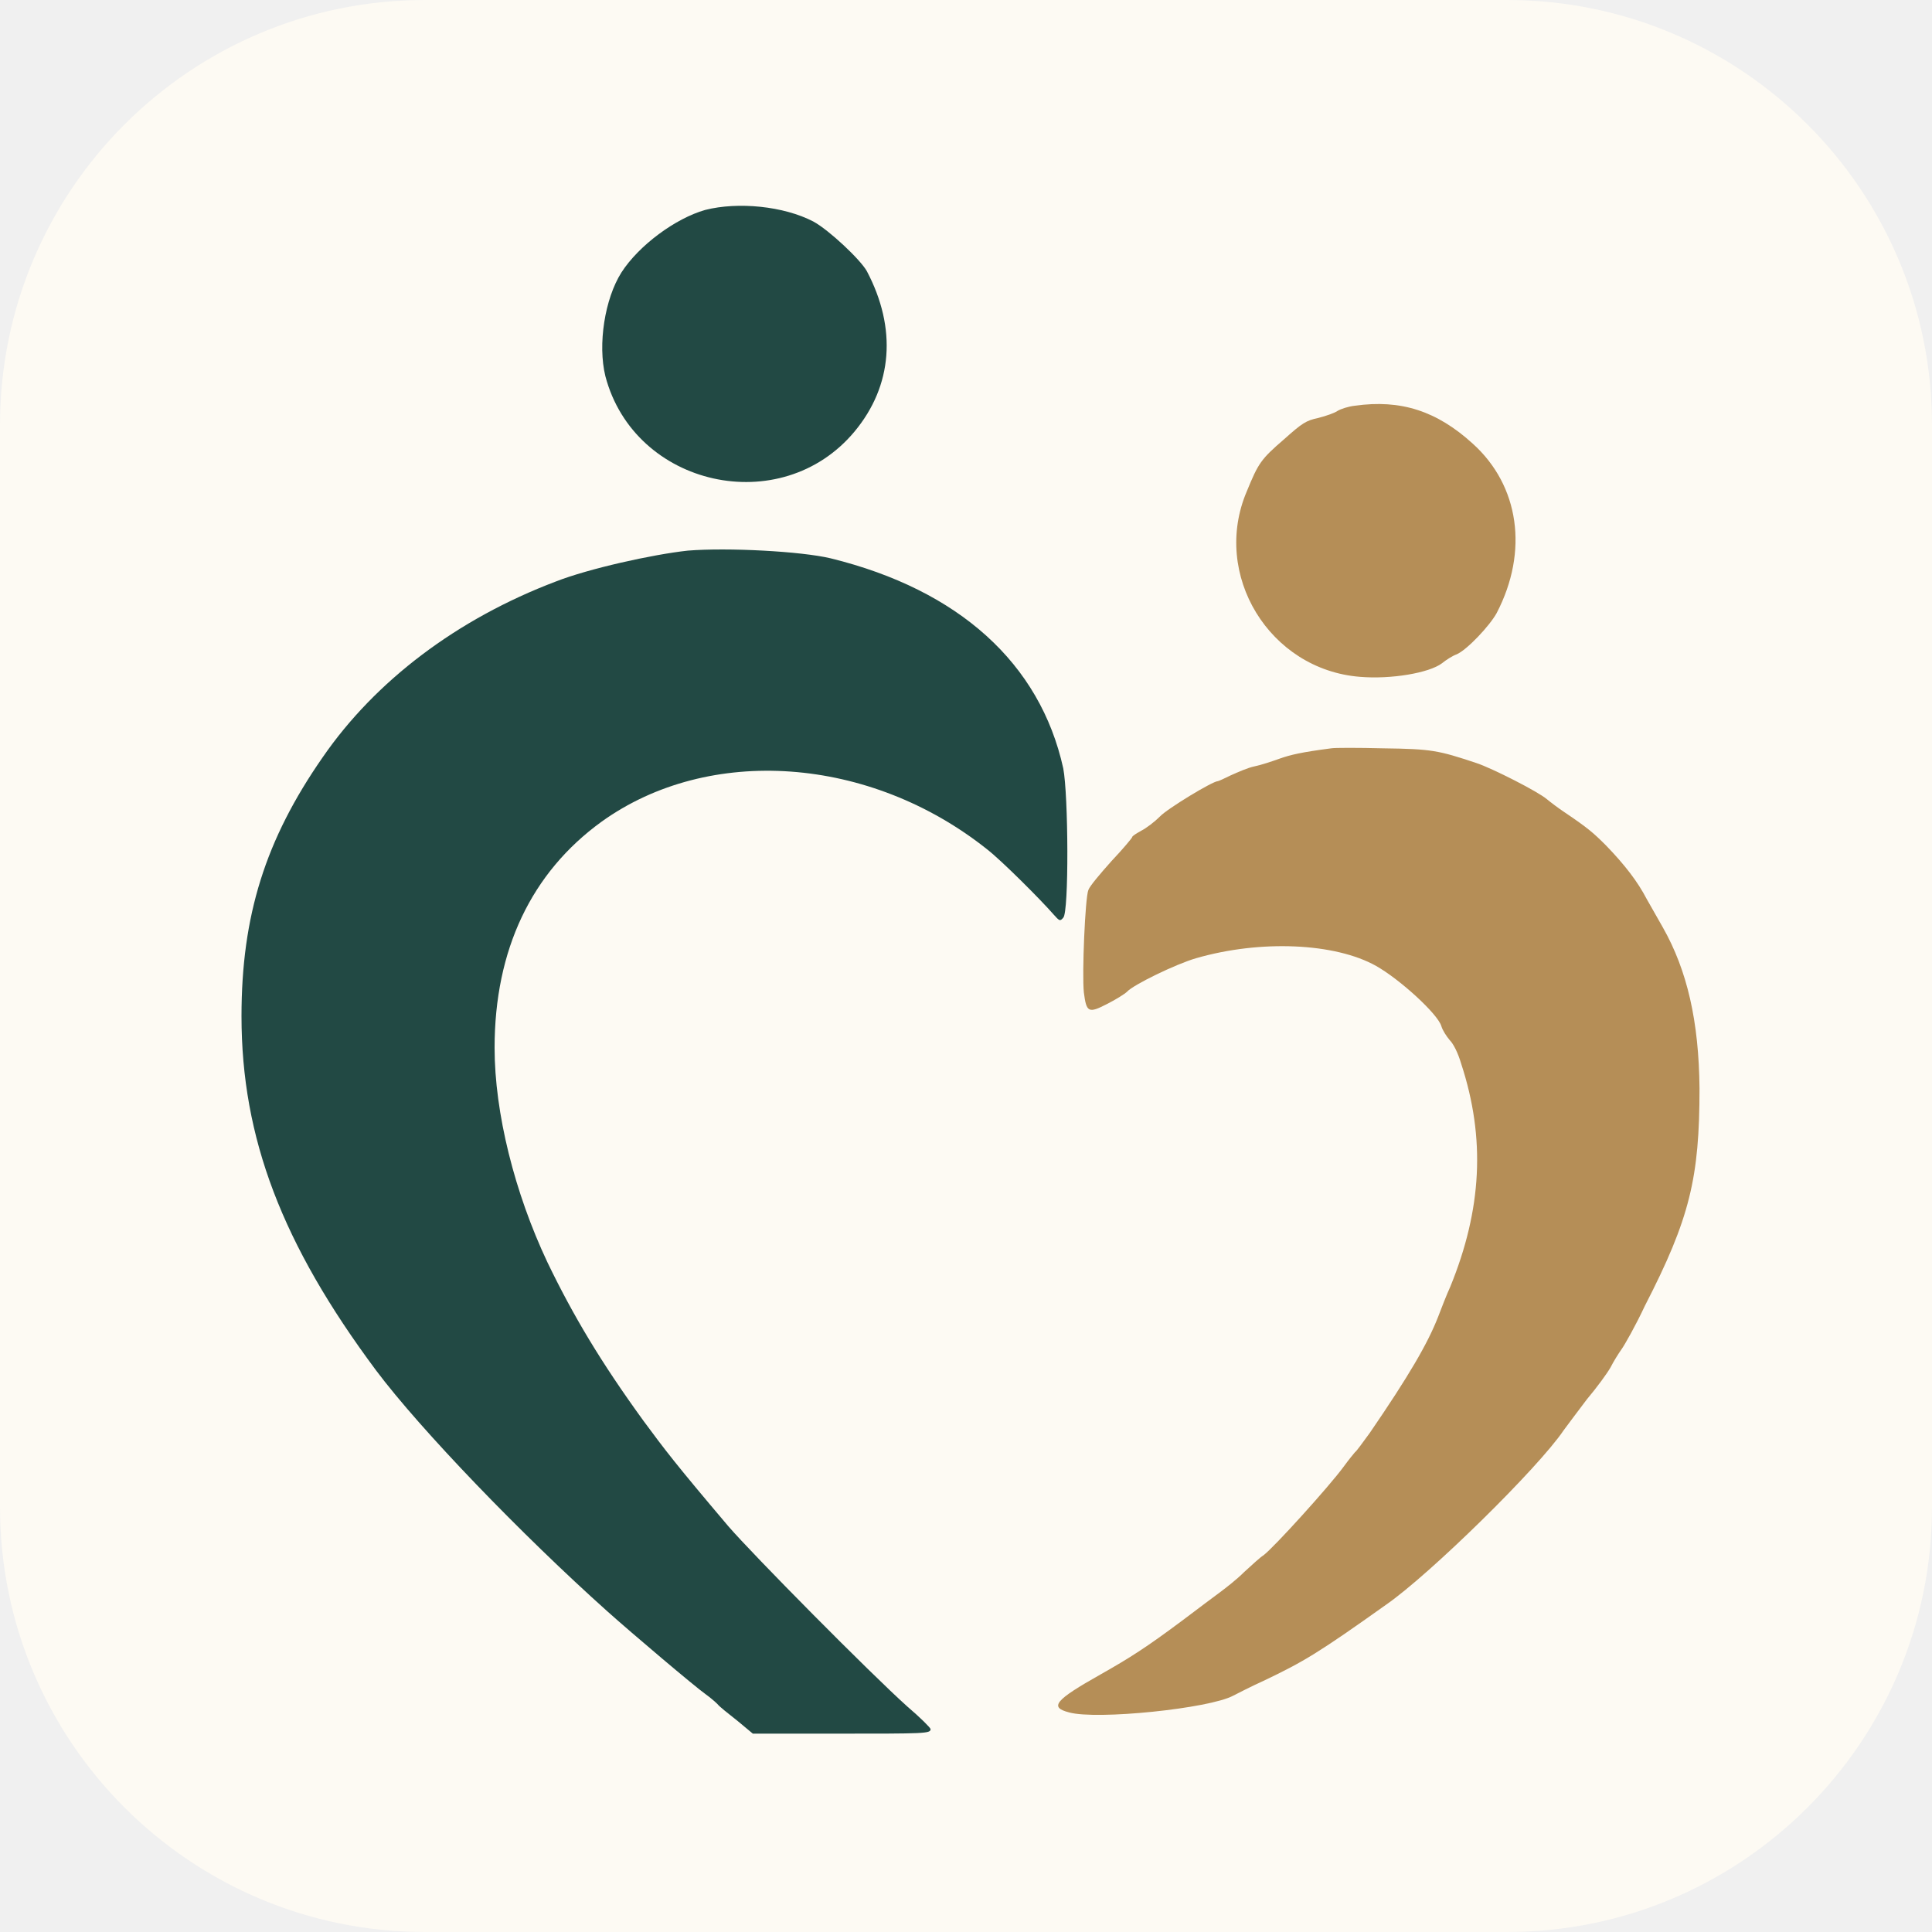
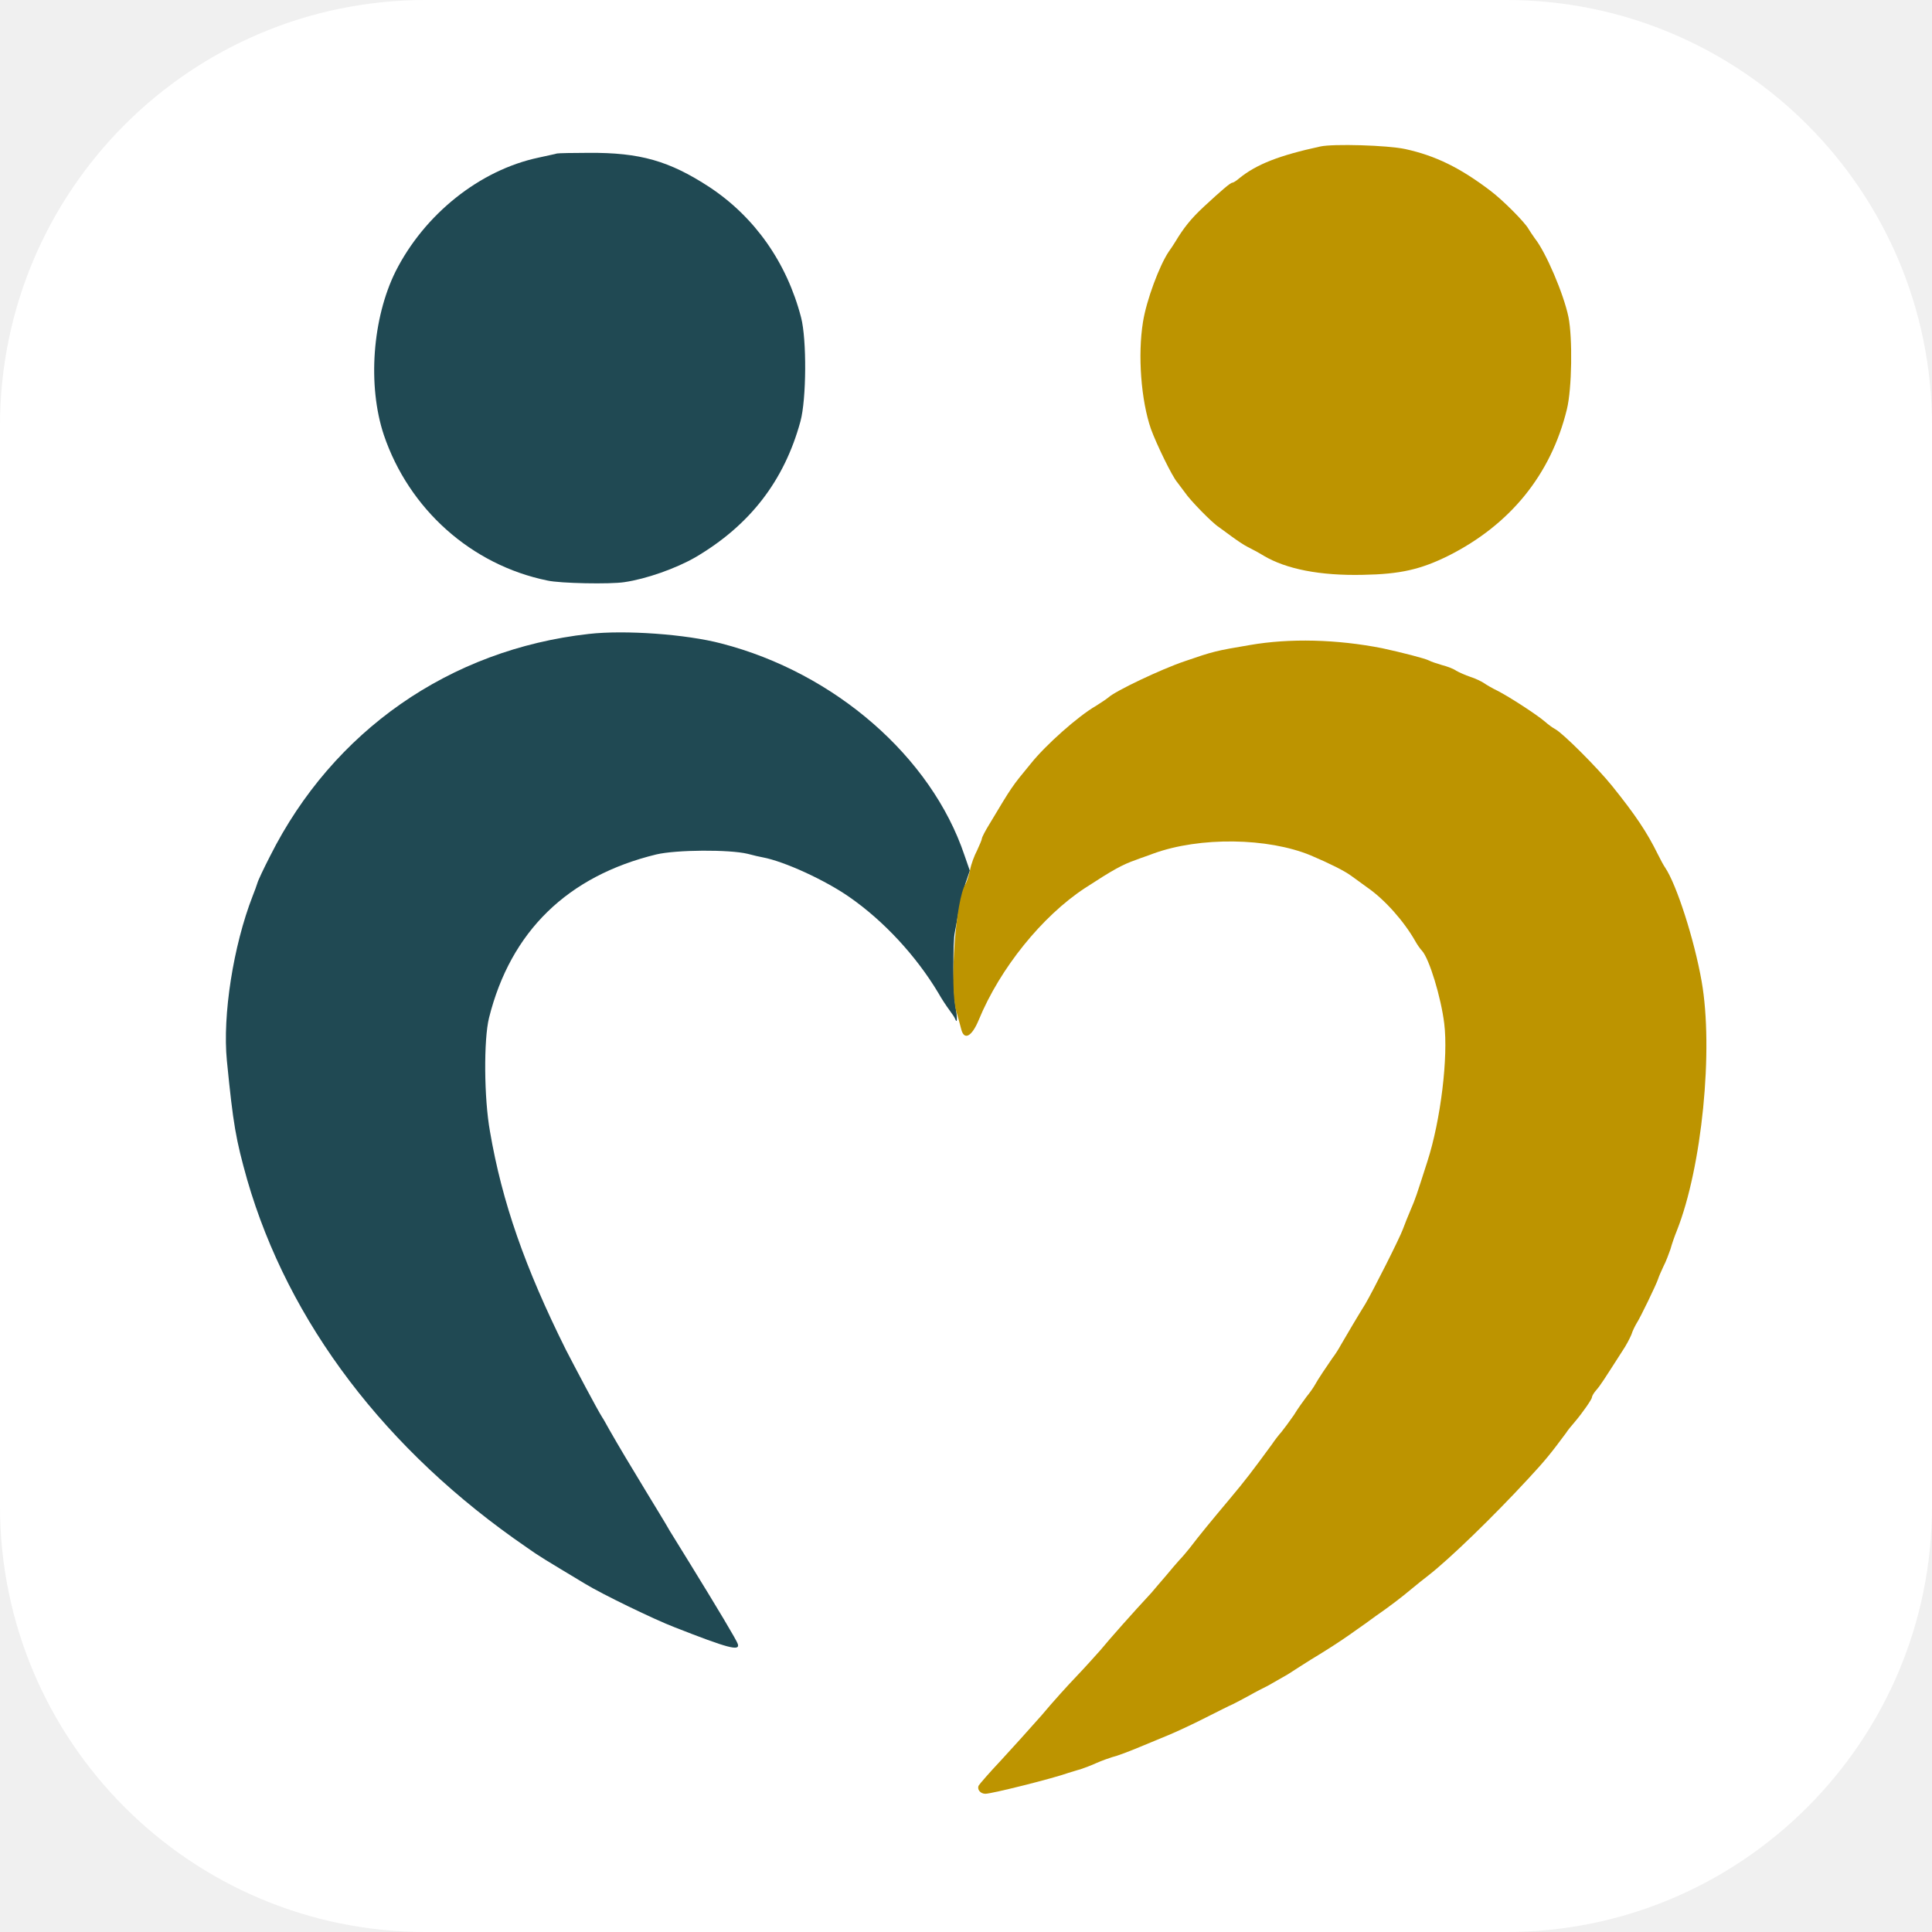
- <svg xmlns="http://www.w3.org/2000/svg" viewBox="304.5 367 300 300">
-   <rect x="304.5" y="367" width="300" height="300" rx="66" fill="#FDFAF3" />
-   <path fill="#224944" d="M414 399.6C409.4 400.9 403.7 405.1 401 409.3C398.4 413.4 397.3 420.5 398.5 425.4C403 442.6 425.8 447.7 437.2 434C443.1 426.9 443.8 418 439.1 409.1C438.1 407.3 433.2 402.7 430.8 401.4C426.2 399 419.1 398.3 414 399.6M411.3 452.5C405.8 453.1 395.9 455.3 390.8 457.3C375.5 463.1 362.8 472.7 354.6 484.6C345.7 497.4 342 509.2 342 524.8C342 543.7 348.3 560.2 362.9 579.8C369.8 589 385.5 605.3 398.8 617.2C402.6 620.6 412.4 628.9 414.1 630.1C414.8 630.6 415.6 631.3 415.9 631.6C416.2 632 417.6 633.1 419 634.2L421.4 636.2 434.5 636.2C448.1 636.2 449 636.2 449 635.5C449 635.3 447.4 633.7 445.4 632C439.6 626.8 421.4 608.4 417.6 604C409.3 594.2 407.8 592.2 404.4 587.6C397.8 578.5 393.5 571.3 389.5 563C384.4 552.2 381.3 539.8 381.3 529.7C381.3 514.5 387 502.5 397.9 494.6C414.6 482.6 439.6 484.4 457.8 498.9C460.1 500.7 466.1 506.7 468.1 509C469 510 469.1 510.1 469.6 509.5C470.5 508.7 470.4 490.4 469.6 486.3C466 470 453.4 458.6 433.5 453.7C428.9 452.6 417.5 452 411.3 452.5" />
-   <path fill="#B58E57" d="M514.9 430C513.9 430.1 512.7 430.5 512.2 430.8C511.8 431.1 510.4 431.6 509.2 431.9C507.3 432.3 506.7 432.7 503.9 435.2C500.3 438.3 499.9 438.9 498.1 443.3C492.6 456.2 501.6 471 515.7 472.1C520.5 472.5 526.4 471.5 528.4 470C529 469.5 530.1 468.8 530.7 468.6C532.3 467.9 535.8 464.2 536.9 462.2C541.9 452.6 540.4 442.4 533.2 435.9C527.6 430.8 522 429 514.9 430M511.2 483.2C506.6 483.8 504.9 484.2 503.2 484.8C502.1 485.2 500.3 485.8 499.3 486C498.3 486.2 496.7 486.9 495.6 487.4C494.6 487.9 493.7 488.3 493.6 488.3C492.8 488.3 485.7 492.6 484.6 493.8C483.8 494.6 482.5 495.6 481.7 496C481 496.4 480.3 496.8 480.3 497C480.3 497.1 478.9 498.8 477.1 500.7C475.4 502.6 473.7 504.6 473.5 505.2C473 506.4 472.5 518.2 472.8 521.1C473.2 524.2 473.5 524.4 476.4 522.9C477.8 522.2 479.2 521.3 479.5 521C480.5 519.9 487.1 516.7 490.2 515.8C500.2 512.9 511.8 513.4 518.2 517C521.9 519.1 527.7 524.4 528.3 526.3C528.5 527 529.1 527.9 529.6 528.5C530.2 529.1 530.9 530.5 531.4 532.2C535.2 543.8 534.6 554.8 529.7 566.8C529.1 568.1 528.3 570.2 527.8 571.5C526.2 575.6 523.3 580.6 517.2 589.5C516.1 591 515.1 592.4 514.9 592.5C514.8 592.6 513.9 593.7 513.1 594.8C510.9 597.8 502.4 607.2 500.7 608.5C500.2 608.8 498.9 610 497.7 611.1C496.5 612.3 494.8 613.6 494 614.2C493.2 614.8 490.5 616.8 488 618.7C482.5 622.8 480 624.4 475.4 627C468.3 631 467.4 632.1 470.5 632.9C474.8 634.1 492.3 632.3 496 630.3C496.6 630 498.7 628.9 500.7 628C507 625 509.3 623.6 519.7 616.2C526.5 611.5 543.4 594.9 547.3 589.1C547.8 588.4 549.4 586.3 550.9 584.3C552.5 582.4 554.1 580.2 554.6 579.3C555 578.5 555.8 577.2 556.3 576.5C556.8 575.8 558.5 572.8 559.9 569.8C566.9 556.2 568.4 549.9 568.4 536C568.3 525.6 566.5 517.7 562.7 511C562 509.8 560.9 507.8 560.2 506.6C558.8 503.9 556.8 501.3 553.9 498.3C551.9 496.3 551.1 495.6 547.4 493.1C546.5 492.5 545.3 491.6 544.7 491.1C543.3 489.9 536.2 486.3 533.8 485.5C527.8 483.5 526.8 483.3 519.3 483.2C515.4 483.1 511.7 483.1 511.2 483.2" />
+ <svg xmlns="http://www.w3.org/2000/svg" viewBox="191 187 608 608">
+   <rect x="191" y="187" width="608" height="608" rx="134" fill="#FFFFFF" />
+   <path fill-rule="evenodd" fill="#204953" d="M366.3 235.3C365.7 235.5 363.1 236 360.5 236.6C342 240.5 324.6 254.4 315.5 272.4C308.2 287.1 306.6 308.3 311.8 323.9C319.7 347.2 339.3 364.8 363.3 369.7C367.3 370.6 383 370.9 387.5 370.2C394.4 369.2 403.7 365.9 409.8 362.4C427 352.3 437.8 338.3 442.9 319.6C444.8 312.6 444.9 293.8 443.1 286.9C438.6 269.6 428.5 255.3 414.3 245.9C401.6 237.6 392.4 235 376.3 235.1C371.3 235.1 366.8 235.2 366.3 235.3M376.3 386.5C332.5 391.4 295.8 417 276 456.4C274 460.3 272.2 464.1 272 464.9C271.8 465.6 271.1 467.5 270.5 469C264.4 484.7 261 506.5 262.4 520.8C264.4 541 265.2 545.5 268.8 558.3C281.8 603.2 312.3 643.5 356.8 674C360.4 676.6 362.8 678 375.1 685.4C380.3 688.6 397 696.7 403.3 699.1C420.1 705.7 423.9 706.7 423.2 704.4C422.9 703.3 416.6 692.8 408.1 679C406.1 675.8 403.3 671.2 401.8 668.8C400.4 666.3 397 660.8 394.4 656.5C389.3 648.1 385.7 642.1 382.8 637C381.8 635.2 380.8 633.4 380.5 633C378.8 630.3 372.1 617.6 369.1 611.8C356.2 585.9 349 565.3 345.2 543.1C343.3 532.6 343.2 514.1 344.9 507.3C351.7 480.1 369.6 462.7 397.5 455.9C403.8 454.4 420.5 454.3 426.3 455.7C428.2 456.2 430.3 456.7 431 456.8C437.9 458.1 450.7 464 458.3 469.3C469.1 476.8 479.3 487.8 486.3 499.5C487.3 501.3 488.9 503.7 489.8 504.9C490.7 506.1 491.5 507.3 491.6 507.7C492.3 509.4 492.3 507.3 491.7 503.8C490.9 499.1 490.8 483.4 491.5 480.3C491.7 479.2 492.3 476.2 492.7 473.8C493.2 471.3 494.1 467.4 494.8 465.1L496.2 461 494.5 456.1C484.1 425.2 453.7 398.7 418 389.5C407 386.6 387.7 385.2 376.3 386.5" />
+   <path fill-rule="evenodd" fill="#BD9400" d="M606.5 233.1C593.6 235.9 586.4 238.7 581 243.1C580.1 243.9 579.1 244.5 578.8 244.5C578.2 244.5 575.3 247 569.9 252C565.8 255.8 563.5 258.7 560.8 263.2C560.3 264 559.4 265.4 558.8 266.2C555.9 270.5 551.8 281.4 550.7 288.3C549 298.8 550.1 313 553.2 322C555 326.9 559.9 337 561.5 338.8C561.9 339.3 563 340.8 563.9 342C565.5 344.4 572.4 351.5 574.6 352.9C575.3 353.4 577.1 354.7 578.7 355.9C580.2 357 582.4 358.5 583.6 359.1C584.8 359.7 587.1 360.9 588.7 361.9C595.8 366.1 606.4 368.2 619.9 367.9C631.7 367.7 638.1 366.2 646.8 361.9C666.3 352.1 679.1 336.3 684.1 315.8C685.7 309.3 685.9 293.3 684.6 286.8C683.1 279.5 677.5 266.4 674 262C673.3 261 672.4 259.7 672 259C670.9 257 664.1 250.1 660 247C650.5 239.8 642.8 236 633.2 233.9C627.6 232.7 610.6 232.2 606.5 233.1M584.3 390C573.6 391.8 572.8 392 563.8 395.1C556.4 397.6 541.9 404.5 539.8 406.5C539.2 407 537.4 408.2 535.8 409.2C530.4 412.3 520.1 421.4 515.4 427.3C509.3 434.7 509.6 434.3 502.4 446.3C501.1 448.4 500 450.5 500 450.9C500 451.2 499.3 452.9 498.5 454.6C497.6 456.3 496.6 459 496.3 460.7C495.9 462.5 495.3 464.4 494.9 465.1C491.7 470.1 489.8 497.2 491.9 505.1C492.5 507.1 493.2 509.7 493.5 510.9C494.4 514.5 496.8 513.3 499 508C505.7 491.7 519 475.3 532.4 466.5C541.3 460.7 544.2 459.1 548.5 457.6C550 457 552.5 456.2 554 455.6C568.6 450.3 590 450.6 603.5 456.2C609.6 458.8 614 461 616.2 462.6C617.4 463.5 619.7 465.1 621.3 466.3C626.8 470.1 632.9 477 636.4 483.2C637 484.3 638 485.7 638.5 486.2C640.8 488.7 644.5 500.9 645.5 509.1C646.8 519.6 644.4 539.5 640.2 552.5C636.7 563.4 636.5 564.1 634.9 567.8C634.1 569.7 633 572.4 632.5 573.8C631.5 576.6 623.1 593.2 620.7 597.3C618.7 600.5 614.6 607.4 613 610.2C612.3 611.5 611.1 613.4 610.3 614.4C608.7 616.7 605.6 621.3 604.7 623C604.3 623.7 603.2 625.3 602.2 626.5C601.3 627.7 599.4 630.3 598.2 632.3C596.9 634.2 595.1 636.6 594.3 637.6C593.4 638.6 592.1 640.3 591.3 641.5C585.3 649.7 582.8 653 578 658.7C571.8 666.1 568.9 669.6 565.3 674.3C564.4 675.4 563 677.1 562.1 678C561.2 679 559.4 681.1 558 682.8C556.6 684.4 554.5 686.9 553.3 688.3C547.8 694.2 540 703 537.3 706.3C535.6 708.2 532.3 711.9 529.8 714.5C527.3 717.1 522.3 722.6 518.8 726.8C515.2 730.9 509.4 737.3 505.9 741.1C502.4 744.8 499.3 748.4 499 748.9C498.4 750.1 499.5 751.5 501.1 751.5C503.1 751.5 522.3 746.7 527.3 744.9C528.1 744.7 529.8 744.1 531 743.8C532.2 743.4 534.6 742.5 536.1 741.8C537.7 741.1 539.9 740.3 540.9 740C542.6 739.6 546.1 738.3 551.8 735.9C553.1 735.4 556.3 734 558.8 733C561.2 732 566.4 729.6 570.3 727.6C574.1 725.7 578 723.7 579 723.3C580 722.8 582.3 721.6 584.3 720.5C586.2 719.4 588.8 718.1 590 717.5C591.2 716.8 594 715.2 596.3 713.9C598.5 712.5 601.7 710.4 603.5 709.3C605.3 708.2 607.8 706.7 609 705.9C611.7 704.2 615 702 617.9 699.9C619.2 699 621.9 697.1 623.9 695.6C628.1 692.7 631.8 689.9 635.5 686.8C636.9 685.6 639.1 683.9 640.5 682.8C647.3 677.5 661 664.2 671.9 652.4C677.3 646.6 679.2 644.2 683.8 638C684.3 637.2 685.5 635.7 686.4 634.7C689.2 631.4 692 627.3 692 626.7C692 626.3 692.6 625.3 693.4 624.4C694.7 622.9 695.7 621.3 701.6 612.1C702.7 610.5 703.9 608.2 704.4 607C704.8 605.7 705.6 604.2 706 603.5C707.1 601.9 712.3 591.1 712.8 589.5C713 588.8 713.8 587 714.5 585.5C715.3 584 716.2 581.5 716.7 580.1C717.1 578.6 718 576 718.7 574.3C726.6 554.4 730.3 517.3 726.5 495.8C724.2 482.7 718.6 465.3 715 460C714.5 459.3 713.5 457.4 712.7 455.8C709.3 448.9 705.7 443.5 698.3 434.3C693.7 428.6 683 417.9 680.5 416.5C679.7 416.1 678.2 415 677.2 414.1C674.5 411.8 666 406.3 662.3 404.4C660.6 403.6 658.6 402.4 657.9 401.9C657.1 401.4 655.3 400.5 653.7 400C652.2 399.5 650.2 398.6 649.3 398.1C648.5 397.5 646.4 396.7 644.8 396.3C643.1 395.8 641.3 395.2 640.8 394.9C639.5 394.2 632 392.3 626 391C611.8 388.2 596.9 387.8 584.3 390" />
</svg>
